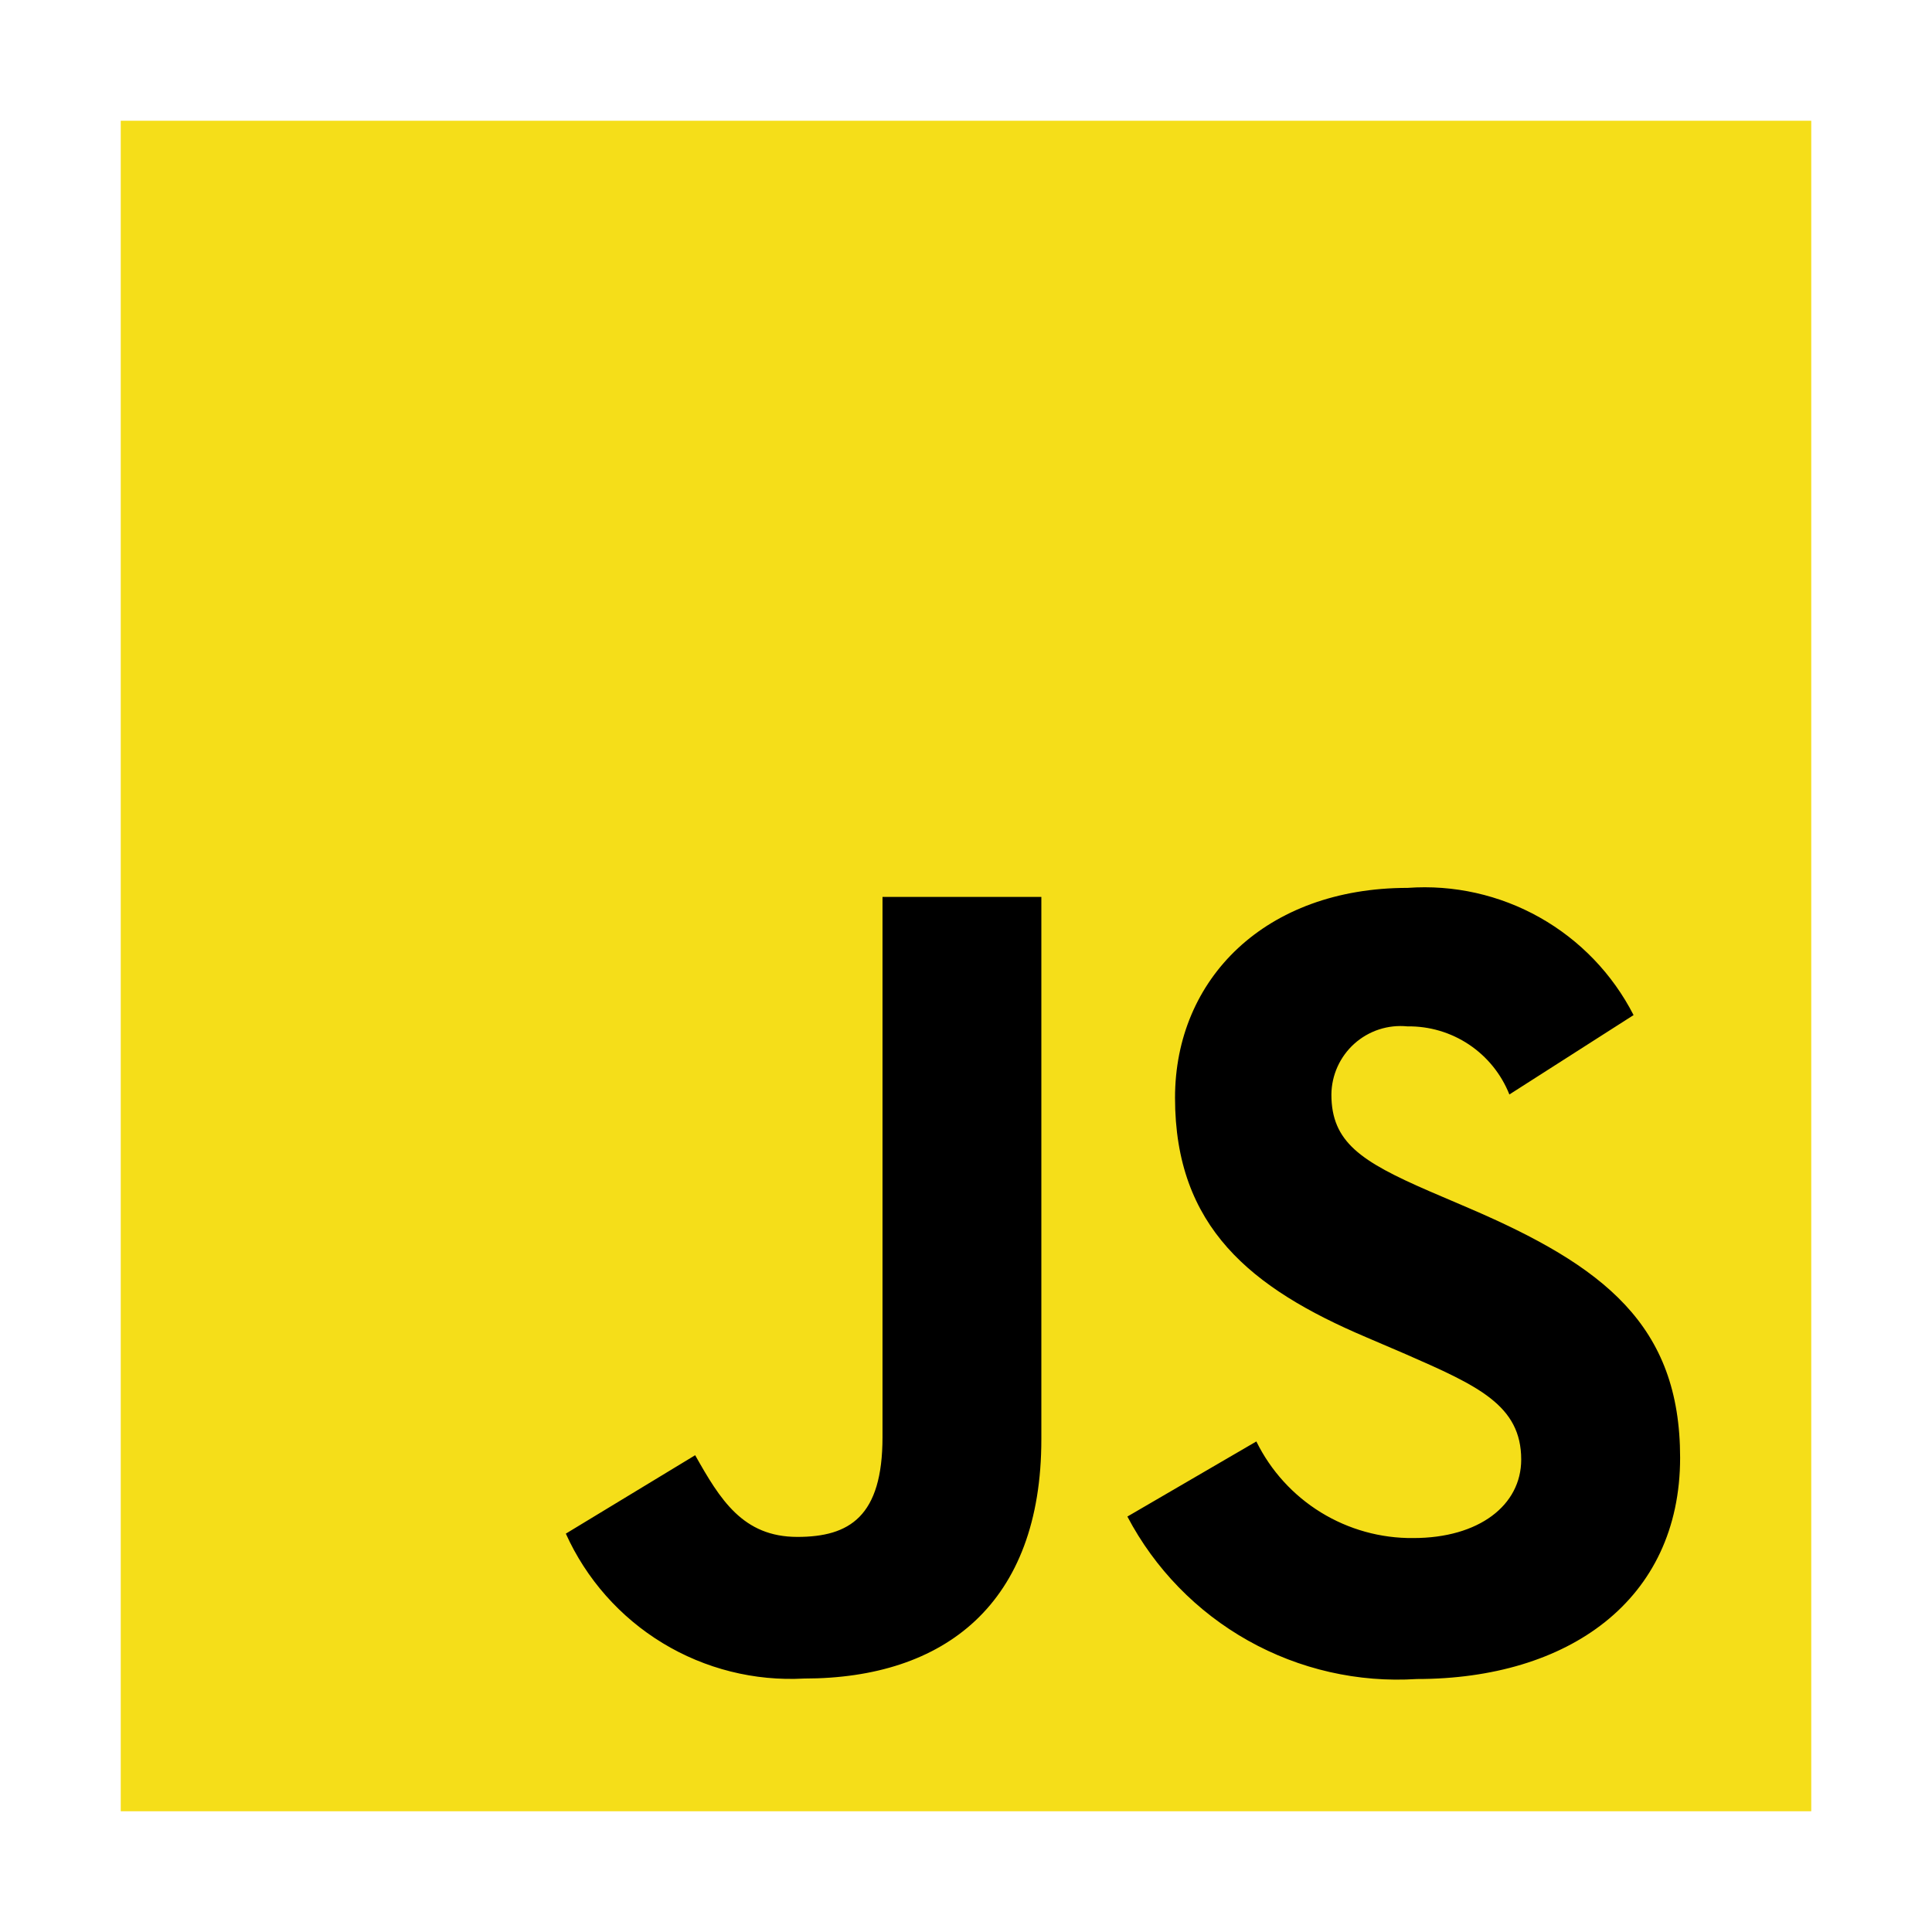
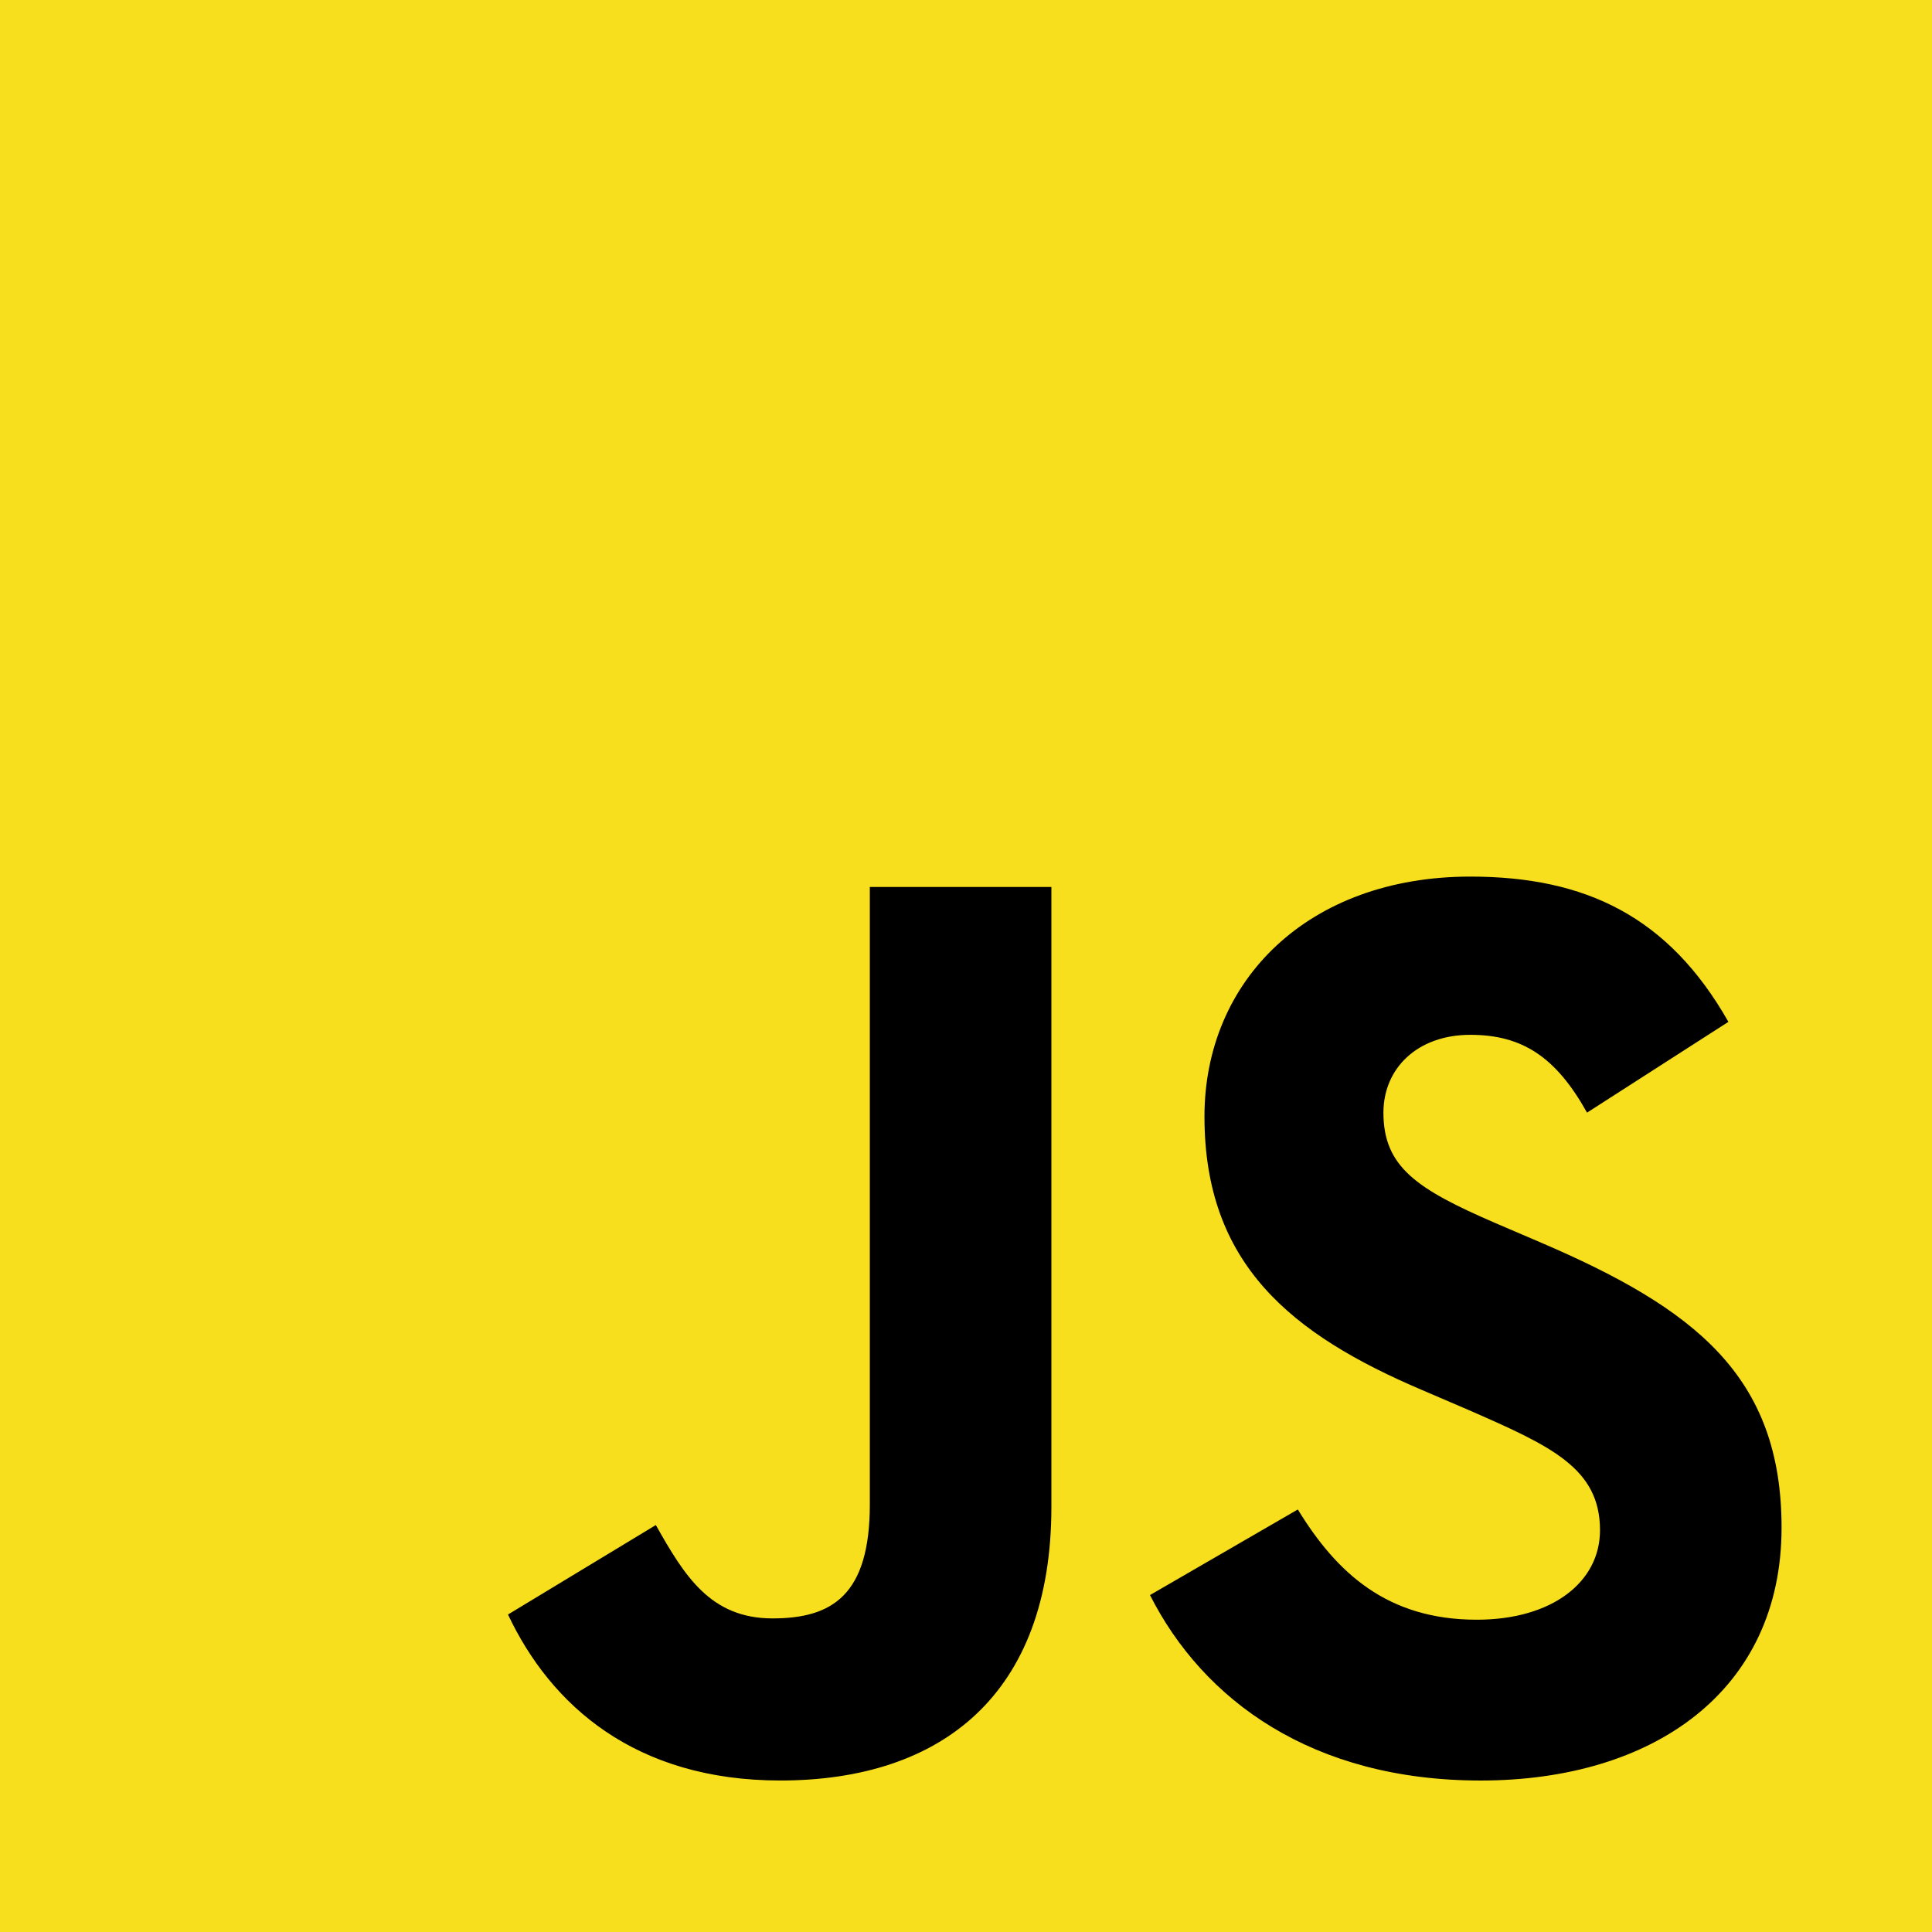
- <svg xmlns="http://www.w3.org/2000/svg" width="120" height="120" viewBox="0 0 120 120" fill="none">
-   <path d="M7.5 7.5H112.5V112.5H7.5V7.5Z" fill="#F5DE19" />
-   <path d="M78.034 89.531C78.928 91.349 80.318 92.876 82.043 93.938C83.768 94.999 85.758 95.552 87.784 95.531C91.871 95.531 94.485 93.487 94.485 90.656C94.485 87.281 91.8 86.074 87.3 84.105L84.832 83.047C77.707 80.014 72.983 76.215 72.983 68.183C72.983 60.784 78.608 55.148 87.431 55.148C90.288 54.941 93.142 55.581 95.637 56.986C98.132 58.391 100.159 60.499 101.464 63.049L93.75 67.98C93.248 66.716 92.373 65.635 91.242 64.879C90.111 64.124 88.776 63.73 87.416 63.75C86.823 63.691 86.224 63.755 85.657 63.94C85.09 64.125 84.567 64.427 84.123 64.824C83.679 65.222 83.323 65.709 83.077 66.252C82.831 66.795 82.701 67.384 82.695 67.98C82.695 70.939 84.529 72.139 88.763 73.98L91.23 75.037C99.615 78.634 104.355 82.297 104.355 90.536C104.355 99.42 97.376 104.287 88.005 104.287C84.354 104.52 80.713 103.691 77.522 101.901C74.332 100.11 71.727 97.434 70.024 94.196L78.034 89.531ZM43.178 90.386C44.726 93.135 46.136 95.46 49.526 95.46C52.766 95.46 54.814 94.192 54.814 89.261V55.71H64.68V89.392C64.68 99.608 58.68 104.257 49.946 104.257C46.859 104.426 43.793 103.657 41.151 102.051C38.51 100.444 36.416 98.076 35.145 95.257L43.178 90.386Z" fill="black" />
+ <svg xmlns="http://www.w3.org/2000/svg" width="800px" height="800px" viewBox="0 0 256 256" preserveAspectRatio="xMinYMin meet">
+   <path d="M0 0h256v256H0V0z" fill="#F7DF1E" />
+   <path d="M67.312 213.932l19.59-11.856c3.78 6.701 7.218 12.371 15.465 12.371 7.905 0 12.89-3.092 12.89-15.12v-81.798h24.057v82.138c0 24.917-14.606 36.259-35.916 36.259-19.245 0-30.416-9.967-36.087-21.996M152.381 211.354l19.588-11.341c5.157 8.421 11.859 14.607 23.715 14.607 9.969 0 16.325-4.984 16.325-11.858 0-8.248-6.53-11.17-17.528-15.98l-6.013-2.58c-17.357-7.387-28.87-16.667-28.87-36.257 0-18.044 13.747-31.792 35.228-31.792 15.294 0 26.292 5.328 34.196 19.247L210.29 147.43c-4.125-7.389-8.591-10.31-15.465-10.31-7.046 0-11.514 4.468-11.514 10.31 0 7.217 4.468 10.14 14.778 14.608l6.014 2.577c20.45 8.765 31.963 17.7 31.963 37.804 0 21.654-17.012 33.51-39.867 33.51-22.339 0-36.774-10.654-43.819-24.574" />
</svg>
